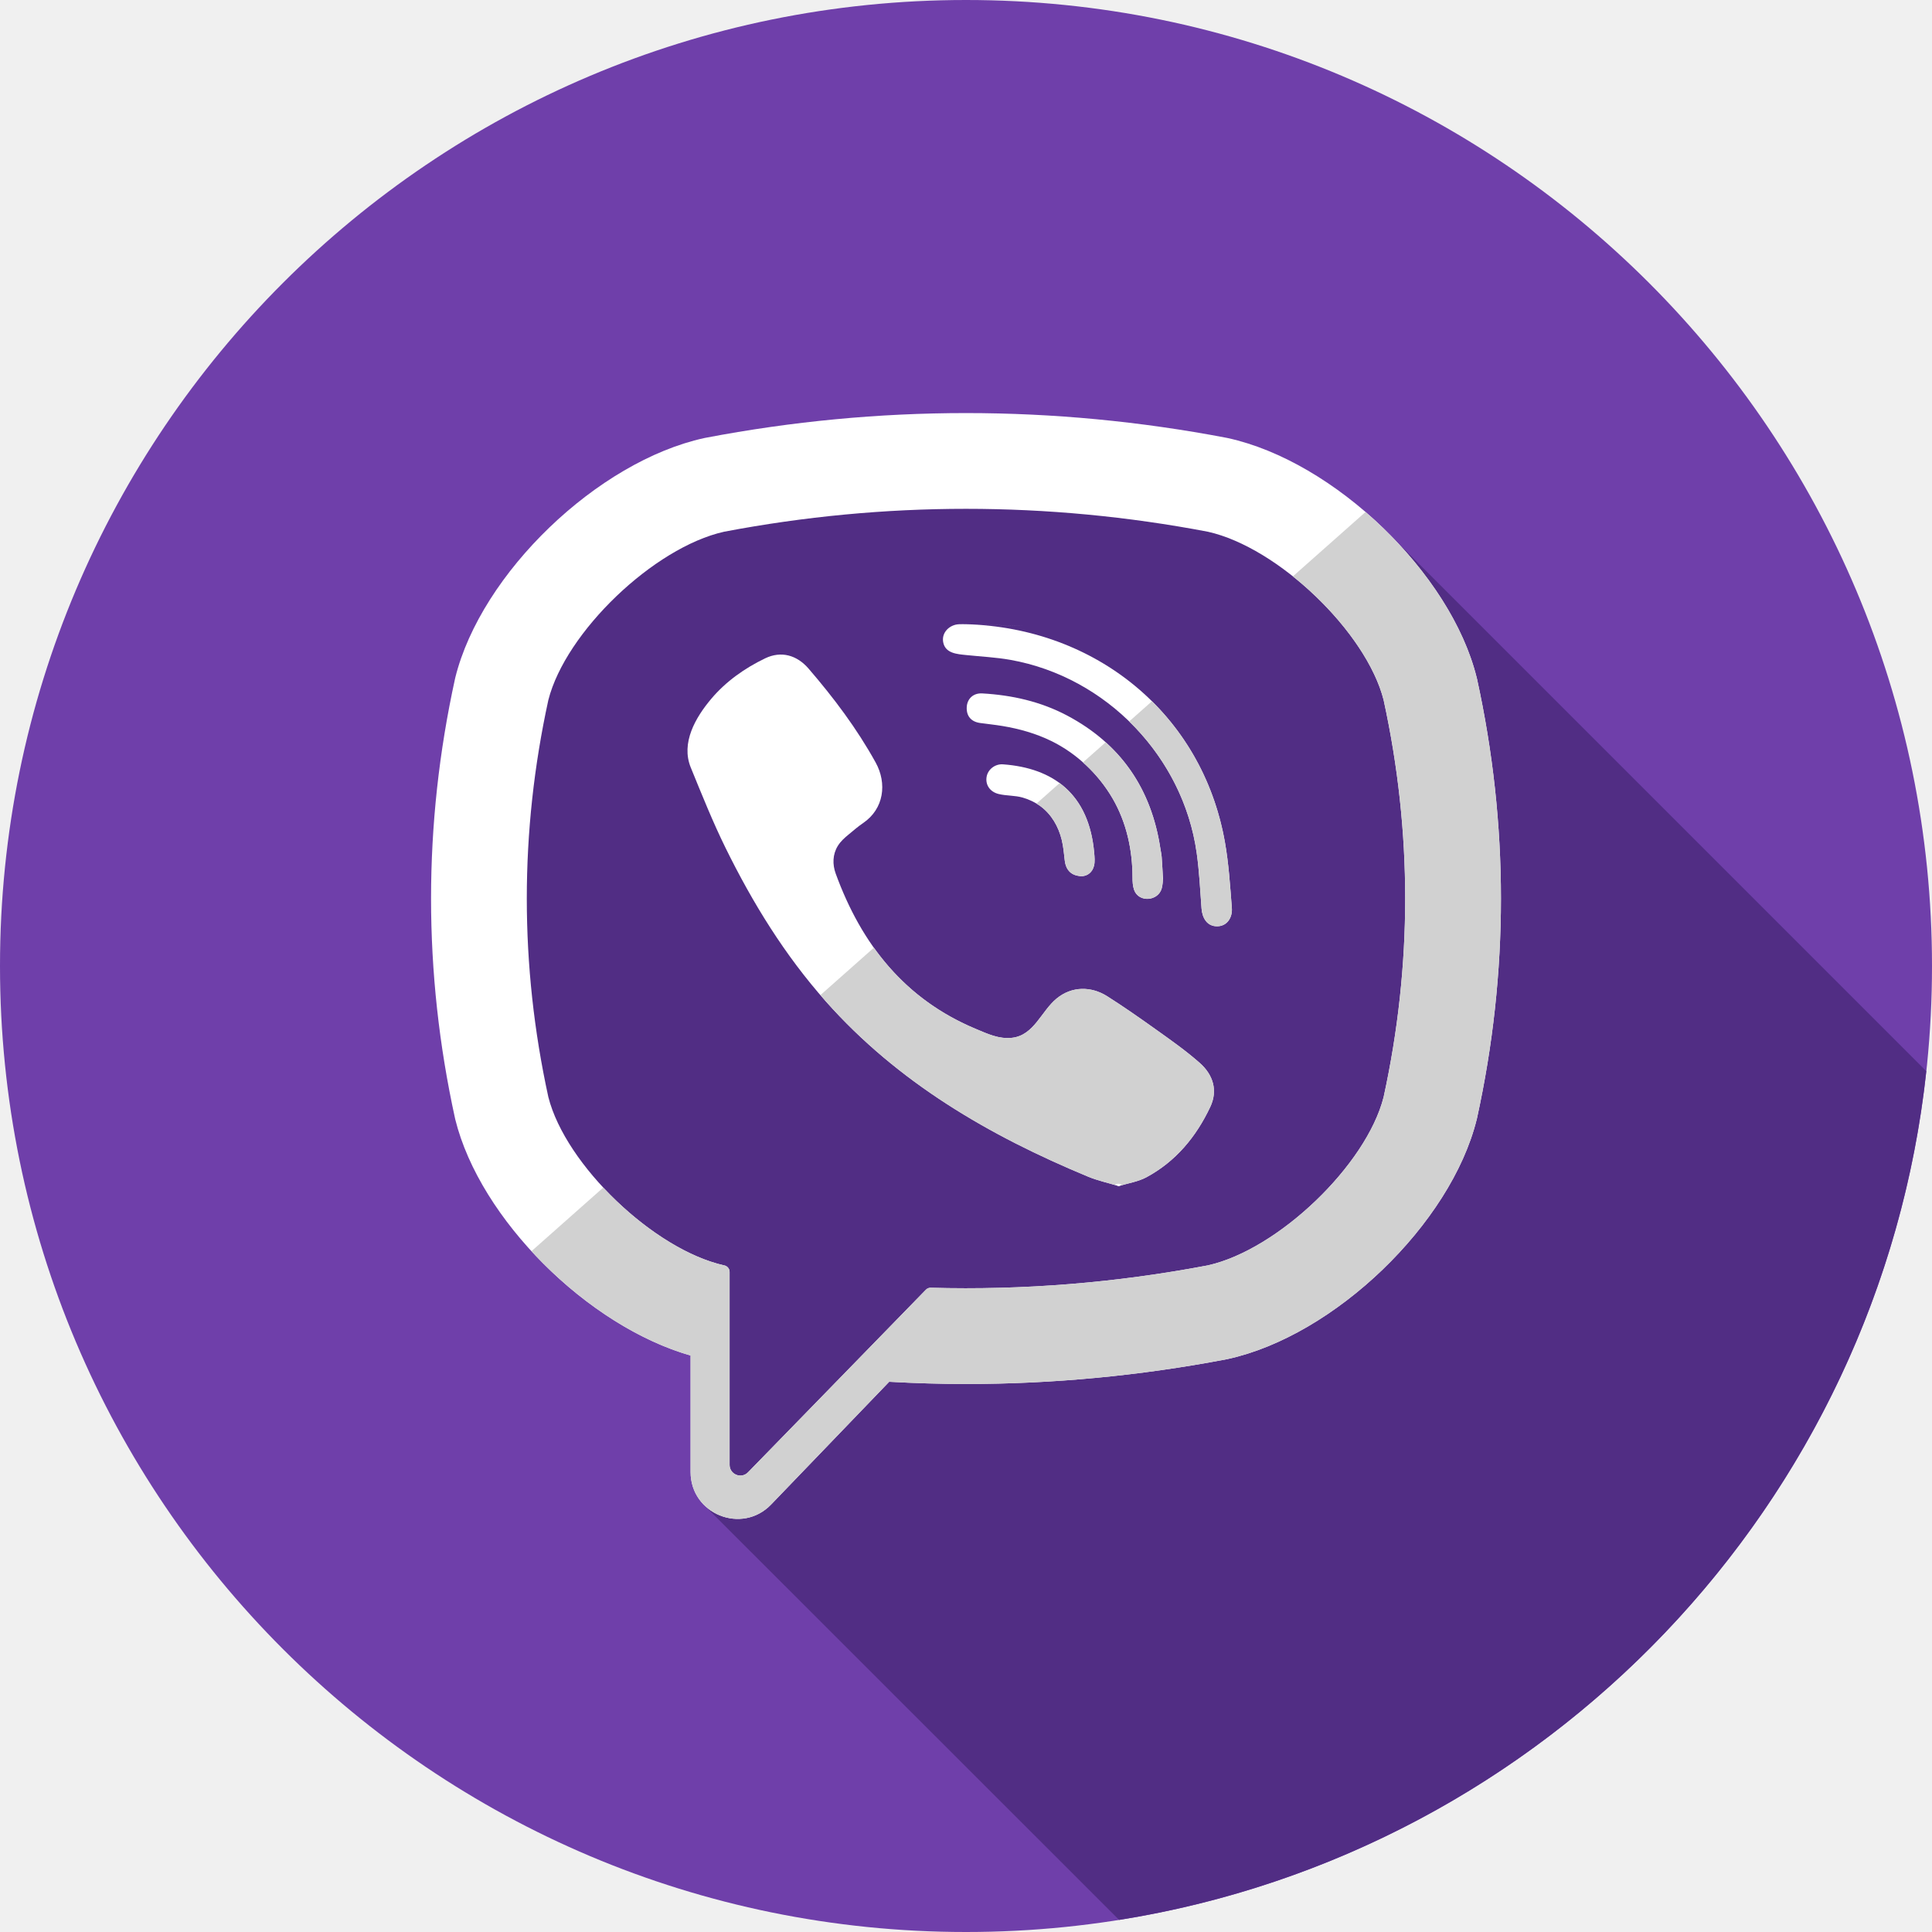
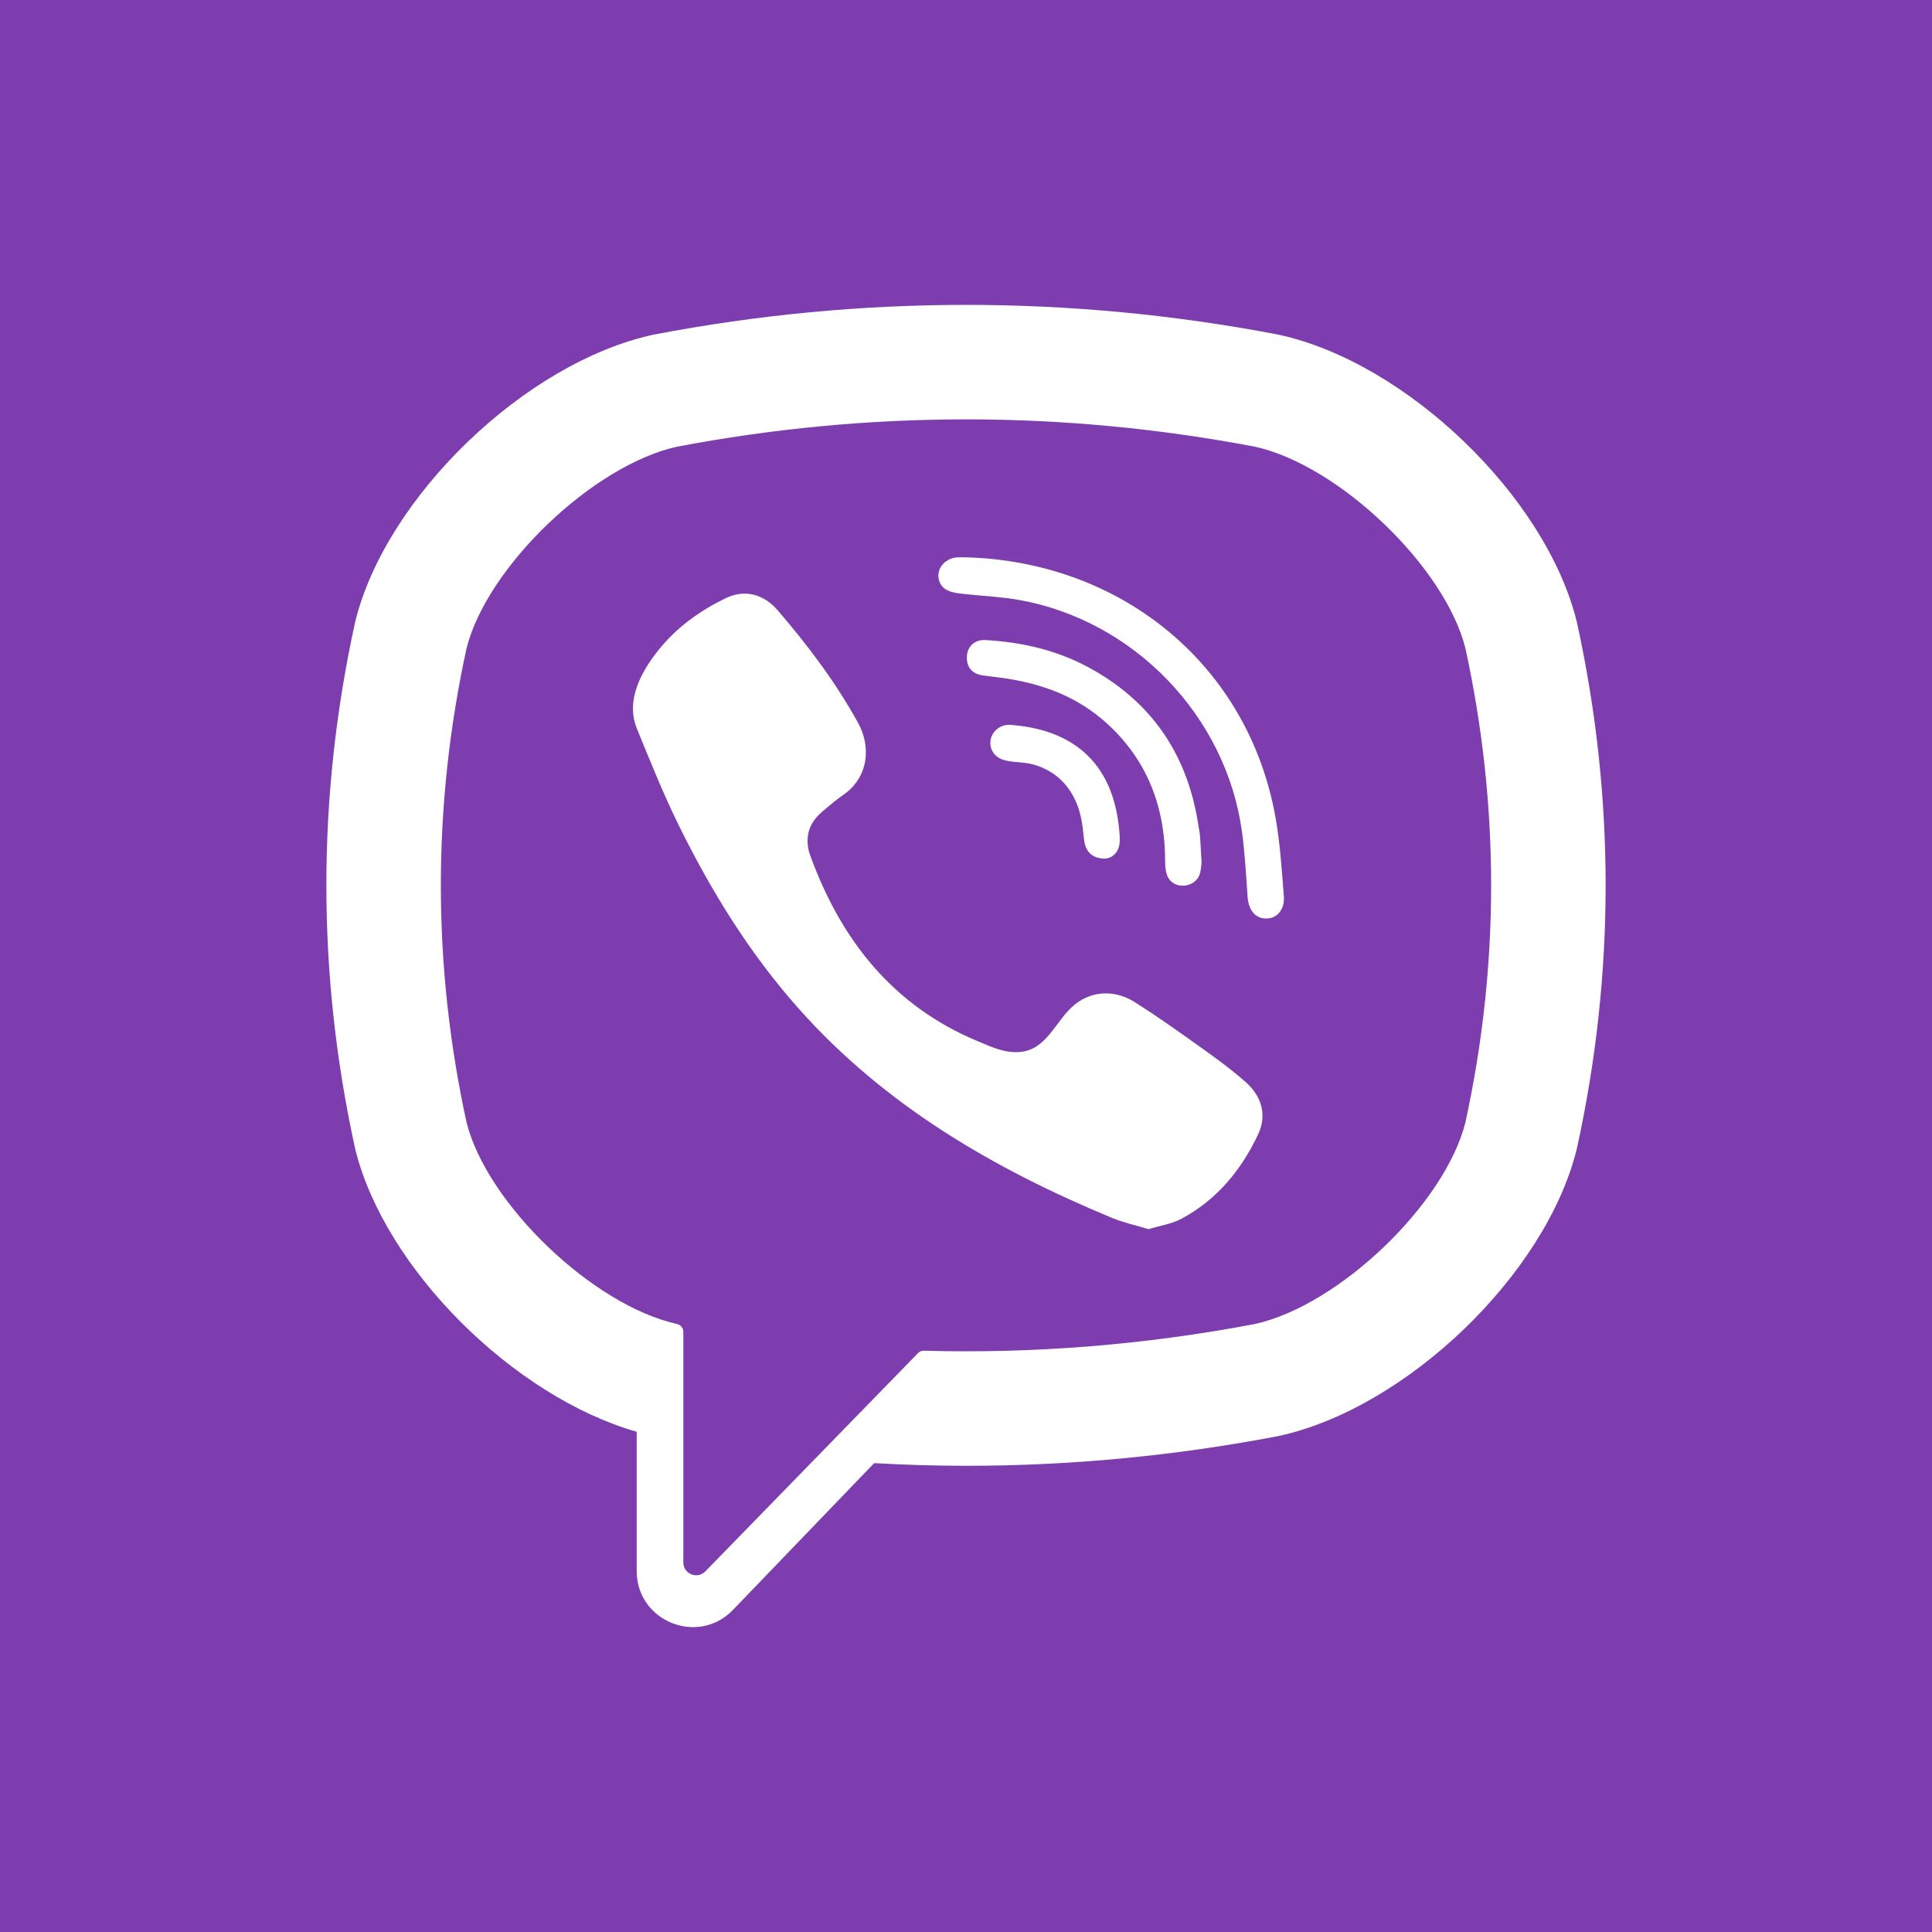
- <svg xmlns="http://www.w3.org/2000/svg" version="1.1" id="Layer_1" x="0px" y="0px" viewBox="0 0 512 512" style="enable-background:new 0 0 512 512;" xml:space="preserve">
-   <circle style="fill:#6F3FAA;" cx="256" cy="256" r="256" />
-   <path style="fill:#512D84;" d="M367.061,140.443c-62.312-15.05-124.735-32.654-188.637-10.288  c-41.374,15.515-41.374,60.337-39.65,98.263c0,10.343-12.067,24.135-6.896,36.202c10.343,34.478,18.963,68.956,55.165,86.195  c5.172,3.448,0,10.343,3.448,15.515c-1.724,0-5.172,1.724-5.172,3.448c0,8.263,3.708,20.902,1.245,29.05L296.57,508.788  c113.09-18.01,201.478-110.068,213.914-224.921L367.061,140.443z" />
+ <svg xmlns="http://www.w3.org/2000/svg" version="1.1" id="Capa_1" x="0px" y="0px" viewBox="0 0 455.731 455.731" style="enable-background:new 0 0 455.731 455.731;" xml:space="preserve">
  <g>
-     <path style="fill:#FFFFFF;" d="M391.427,179.924l-0.084-0.338c-6.84-27.653-37.678-57.325-65.998-63.498l-0.319-0.066   c-45.806-8.738-92.251-8.738-138.047,0l-0.329,0.066c-28.31,6.173-59.149,35.847-65.998,63.498l-0.076,0.338   c-8.456,38.617-8.456,77.781,0,116.398l0.076,0.338c6.558,26.472,35.099,54.782,62.362,62.567v30.868   c0,11.173,13.615,16.66,21.357,8.597l31.275-32.509c6.784,0.379,13.571,0.591,20.356,0.591c23.057,0,46.125-2.181,69.023-6.549   l0.319-0.066c28.32-6.173,59.158-35.847,65.998-63.498l0.084-0.338C399.882,257.705,399.882,218.543,391.427,179.924z    M366.676,290.723c-4.567,18.041-27.981,40.469-46.585,44.613c-24.355,4.632-48.904,6.611-73.428,5.932   c-0.488-0.014-0.957,0.176-1.296,0.526c-3.481,3.572-22.835,23.442-22.835,23.442l-24.288,24.928   c-1.776,1.852-4.896,0.591-4.896-1.964v-51.136c0-0.845-0.603-1.562-1.433-1.726c-0.005-0.002-0.009-0.002-0.014-0.003   c-18.604-4.144-42.01-26.572-46.585-44.613c-7.611-34.906-7.611-70.292,0-105.198c4.575-18.041,27.981-40.469,46.585-44.613   c42.536-8.09,85.664-8.09,128.191,0c18.613,4.144,42.018,26.572,46.585,44.613C374.296,220.431,374.296,255.817,366.676,290.723z" />
-     <path style="fill:#FFFFFF;" d="M296.47,314.327c-2.86-0.869-5.585-1.452-8.118-2.501c-26.231-10.883-50.371-24.923-69.492-46.444   c-10.874-12.238-19.385-26.055-26.579-40.677c-3.412-6.934-6.287-14.139-9.218-21.299c-2.672-6.528,1.264-13.272,5.408-18.192   c3.889-4.617,8.894-8.149,14.314-10.754c4.23-2.032,8.402-0.86,11.492,2.725c6.678,7.752,12.814,15.9,17.78,24.886   c3.055,5.527,2.217,12.283-3.32,16.044c-1.346,0.914-2.572,1.988-3.825,3.02c-1.1,0.905-2.134,1.819-2.888,3.044   c-1.377,2.241-1.443,4.886-0.557,7.323c6.827,18.761,18.334,33.351,37.219,41.21c3.022,1.257,6.056,2.72,9.538,2.315   c5.83-0.681,7.718-7.077,11.804-10.418c3.993-3.265,9.097-3.308,13.398-0.586c4.303,2.724,8.473,5.646,12.619,8.601   c4.07,2.9,8.121,5.735,11.874,9.042c3.61,3.179,4.853,7.349,2.82,11.662c-3.72,7.901-9.135,14.472-16.944,18.668   C301.59,313.178,298.956,313.561,296.47,314.327C293.61,313.458,298.956,313.561,296.47,314.327z" />
-     <path style="fill:#FFFFFF;" d="M256.071,165.426c34.309,0.962,62.49,23.731,68.529,57.651c1.029,5.78,1.395,11.688,1.853,17.555   c0.193,2.467-1.205,4.811-3.867,4.844c-2.75,0.033-3.987-2.269-4.167-4.734c-0.353-4.882-0.598-9.787-1.271-14.627   c-3.551-25.559-23.931-46.704-49.371-51.241c-3.829-0.683-7.745-0.862-11.624-1.269c-2.451-0.257-5.661-0.405-6.204-3.453   c-0.455-2.555,1.701-4.589,4.134-4.72C254.742,165.393,255.407,165.424,256.071,165.426   C290.382,166.388,255.407,165.424,256.071,165.426z" />
-     <path style="fill:#FFFFFF;" d="M308.212,233.019c-0.057,0.429-0.086,1.436-0.338,2.384c-0.91,3.444-6.134,3.875-7.335,0.4   c-0.357-1.031-0.41-2.205-0.412-3.315c-0.012-7.266-1.591-14.526-5.256-20.849c-3.767-6.499-9.523-11.96-16.272-15.267   c-4.082-1.998-8.495-3.241-12.969-3.98c-1.955-0.324-3.931-0.519-5.896-0.793c-2.381-0.331-3.653-1.848-3.539-4.194   c0.105-2.198,1.712-3.781,4.108-3.644c7.873,0.446,15.479,2.15,22.48,5.856c14.234,7.539,22.366,19.437,24.74,35.326   c0.107,0.721,0.279,1.433,0.334,2.155C307.991,228.88,308.076,230.665,308.212,233.019   C308.155,233.446,308.076,230.665,308.212,233.019z" />
-     <path style="fill:#FFFFFF;" d="M286.872,232.188c-2.87,0.052-4.406-1.538-4.703-4.168c-0.205-1.834-0.369-3.694-0.807-5.48   c-0.862-3.517-2.731-6.775-5.689-8.93c-1.396-1.017-2.979-1.758-4.636-2.238c-2.105-0.609-4.293-0.441-6.392-0.955   c-2.281-0.559-3.543-2.407-3.184-4.546c0.326-1.948,2.22-3.468,4.349-3.313c13.302,0.96,22.809,7.837,24.166,23.497   c0.097,1.105,0.209,2.272-0.036,3.331C289.518,231.193,288.178,232.1,286.872,232.188   C284.001,232.239,288.178,232.1,286.872,232.188z" />
+     <rect x="0" y="0" style="fill:#7D3DAF;" width="455.731" height="455.731" />
+     <g>
+       <path style="fill:#FFFFFF;" d="M371.996,146.901l-0.09-0.36c-7.28-29.43-40.1-61.01-70.24-67.58l-0.34-0.07    c-48.75-9.3-98.18-9.3-146.92,0l-0.35,0.07c-30.13,6.57-62.95,38.15-70.24,67.58l-0.08,0.36c-9,41.1-9,82.78,0,123.88l0.08,0.36    c6.979,28.174,37.355,58.303,66.37,66.589v32.852c0,11.89,14.49,17.73,22.73,9.15l33.285-34.599    c7.219,0.404,14.442,0.629,21.665,0.629c24.54,0,49.09-2.32,73.46-6.97l0.34-0.07c30.14-6.57,62.96-38.15,70.24-67.58l0.09-0.36    C380.996,229.681,380.996,188.001,371.996,146.901z M345.656,264.821c-4.86,19.2-29.78,43.07-49.58,47.48    c-25.921,4.929-52.047,7.036-78.147,6.313c-0.519-0.014-1.018,0.187-1.38,0.559c-3.704,3.802-24.303,24.948-24.303,24.948    l-25.85,26.53c-1.89,1.97-5.21,0.63-5.21-2.09v-54.422c0-0.899-0.642-1.663-1.525-1.836c-0.005-0.001-0.01-0.002-0.015-0.003    c-19.8-4.41-44.71-28.28-49.58-47.48c-8.1-37.15-8.1-74.81,0-111.96c4.87-19.2,29.78-43.07,49.58-47.48    c45.27-8.61,91.17-8.61,136.43,0c19.81,4.41,44.72,28.28,49.58,47.48C353.765,190.011,353.765,227.671,345.656,264.821z" />
+       <path style="fill:#FFFFFF;" d="M270.937,289.942c-3.044-0.924-5.945-1.545-8.639-2.663    c-27.916-11.582-53.608-26.524-73.959-49.429c-11.573-13.025-20.631-27.73-28.288-43.292c-3.631-7.38-6.691-15.049-9.81-22.668    c-2.844-6.948,1.345-14.126,5.756-19.361c4.139-4.913,9.465-8.673,15.233-11.444c4.502-2.163,8.943-0.916,12.231,2.9    c7.108,8.25,13.637,16.922,18.924,26.485c3.251,5.882,2.359,13.072-3.533,17.075c-1.432,0.973-2.737,2.115-4.071,3.214    c-1.17,0.963-2.271,1.936-3.073,3.24c-1.466,2.386-1.536,5.2-0.592,7.794c7.266,19.968,19.513,35.495,39.611,43.858    c3.216,1.338,6.446,2.896,10.151,2.464c6.205-0.725,8.214-7.531,12.562-11.087c4.25-3.475,9.681-3.521,14.259-0.624    c4.579,2.898,9.018,6.009,13.43,9.153c4.331,3.086,8.643,6.105,12.638,9.623c3.841,3.383,5.164,7.821,3.001,12.412    c-3.96,8.408-9.722,15.403-18.034,19.868C276.387,288.719,273.584,289.127,270.937,289.942    C267.893,289.017,273.584,289.127,270.937,289.942z" />
+       <path style="fill:#FFFFFF;" d="M227.942,131.471c36.515,1.023,66.506,25.256,72.933,61.356c1.095,6.151,1.485,12.44,1.972,18.683    c0.205,2.626-1.282,5.121-4.116,5.155c-2.927,0.035-4.244-2.414-4.434-5.039c-0.376-5.196-0.637-10.415-1.353-15.568    c-3.78-27.201-25.47-49.705-52.545-54.534c-4.074-0.727-8.244-0.918-12.371-1.351c-2.609-0.274-6.026-0.432-6.604-3.675    c-0.485-2.719,1.81-4.884,4.399-5.023C226.527,131.436,227.235,131.468,227.942,131.471    C264.457,132.494,227.235,131.468,227.942,131.471z" />
+       <path style="fill:#FFFFFF;" d="M283.434,203.407c-0.06,0.456-0.092,1.528-0.359,2.538c-0.969,3.666-6.527,4.125-7.807,0.425    c-0.379-1.098-0.436-2.347-0.438-3.529c-0.013-7.734-1.694-15.46-5.594-22.189c-4.009-6.916-10.134-12.73-17.318-16.248    c-4.344-2.127-9.042-3.449-13.803-4.237c-2.081-0.344-4.184-0.553-6.275-0.844c-2.534-0.352-3.887-1.967-3.767-4.464    c0.112-2.34,1.822-4.023,4.372-3.879c8.38,0.476,16.474,2.287,23.924,6.232c15.15,8.023,23.804,20.687,26.33,37.597    c0.114,0.766,0.298,1.525,0.356,2.294C283.198,199.002,283.288,200.903,283.434,203.407    C283.374,203.863,283.288,200.903,283.434,203.407z" />
+       <path style="fill:#FFFFFF;" d="M260.722,202.523c-3.055,0.055-4.69-1.636-5.005-4.437c-0.219-1.953-0.392-3.932-0.858-5.832    c-0.918-3.742-2.907-7.21-6.055-9.503c-1.486-1.083-3.17-1.872-4.934-2.381c-2.241-0.647-4.568-0.469-6.804-1.017    c-2.428-0.595-3.771-2.561-3.389-4.839c0.347-2.073,2.364-3.691,4.629-3.527c14.157,1.022,24.275,8.341,25.719,25.007    c0.102,1.176,0.222,2.419-0.039,3.544C263.539,201.464,262.113,202.429,260.722,202.523    C257.667,202.578,262.113,202.429,260.722,202.523z" />
+     </g>
  </g>
-   <path style="fill:#D1D1D1;" d="M391.427,179.924l-0.084-0.338c-3.834-15.501-15.212-31.635-29.458-43.911l-19.259,17.068  c11.452,9.125,21.264,21.766,24.052,32.78c7.62,34.907,7.62,70.292,0,105.2c-4.567,18.041-27.982,40.469-46.585,44.613  c-24.355,4.632-48.904,6.611-73.428,5.932c-0.488-0.014-0.957,0.176-1.296,0.526c-3.481,3.572-22.835,23.442-22.835,23.442  l-24.288,24.928c-1.776,1.852-4.896,0.593-4.896-1.964v-51.136c0-0.845-0.603-1.562-1.433-1.726c-0.005,0-0.009-0.002-0.014-0.002  c-10.573-2.355-22.692-10.618-32.028-20.621l-19.03,16.863c11.885,12.929,27.214,23.381,42.168,27.651v30.868  c0,11.173,13.615,16.66,21.357,8.597l31.275-32.509c6.784,0.379,13.569,0.591,20.356,0.591c23.057,0,46.125-2.181,69.023-6.549  l0.319-0.065c28.32-6.173,59.158-35.845,65.998-63.498l0.084-0.338C399.882,257.705,399.882,218.543,391.427,179.924z" />
-   <path style="fill:#FFFFFF;" d="M296.47,314.327C298.956,313.561,293.61,313.458,296.47,314.327L296.47,314.327z" />
-   <path style="fill:#D1D1D1;" d="M317.921,281.664c-3.753-3.305-7.806-6.142-11.874-9.042c-4.146-2.955-8.316-5.877-12.619-8.601  c-4.301-2.722-9.404-2.679-13.398,0.586c-4.086,3.341-5.973,9.737-11.804,10.418c-3.481,0.405-6.516-1.059-9.538-2.315  c-11.619-4.834-20.435-12.226-27.098-21.559l-14.16,12.55c0.481,0.557,0.94,1.129,1.429,1.679  c19.122,21.521,43.263,35.561,69.492,46.444c2.531,1.05,5.258,1.634,8.118,2.501c-2.86-0.869,2.488-0.765,0,0  c2.488-0.765,5.12-1.15,7.327-2.332c7.811-4.196,13.224-10.768,16.944-18.668C322.774,289.013,321.531,284.843,317.921,281.664z" />
-   <g>
-     <path style="fill:#FFFFFF;" d="M256.159,165.431c-0.029,0-0.057-0.003-0.086-0.003   C256.045,165.426,256.081,165.428,256.159,165.431z" />
-     <path style="fill:#FFFFFF;" d="M256.072,165.426c0.029,0,0.057,0.003,0.086,0.003C258.062,165.497,289.03,166.35,256.072,165.426z" />
-   </g>
-   <g>
-     <path style="fill:#D1D1D1;" d="M305.285,185.837l-6.037,5.351c9.487,9.23,16.029,21.463,17.899,34.925   c0.672,4.842,0.919,9.745,1.272,14.627c0.179,2.467,1.415,4.768,4.167,4.736c2.663-0.033,4.06-2.376,3.867-4.844   c-0.459-5.866-0.824-11.776-1.853-17.555C321.957,208.229,315.07,195.518,305.285,185.837z" />
-     <path style="fill:#D1D1D1;" d="M307.521,224.939c-1.729-11.578-6.532-21.026-14.51-28.224l-6.02,5.335   c3.113,2.763,5.806,6.008,7.88,9.587c3.665,6.323,5.244,13.583,5.256,20.849c0.002,1.11,0.055,2.284,0.412,3.317   c1.203,3.477,6.425,3.046,7.335-0.4c0.252-0.95,0.281-1.957,0.338-2.384c-0.057,0.429-0.138-2.353,0,0   c-0.138-2.353-0.222-4.139-0.357-5.923C307.802,226.371,307.629,225.659,307.521,224.939z" />
-   </g>
-   <g>
-     <path style="fill:#FFFFFF;" d="M308.212,233.019C308.076,230.665,308.155,233.446,308.212,233.019L308.212,233.019z" />
-     <path style="fill:#FFFFFF;" d="M286.872,232.188c0.045-0.003,0.088-0.026,0.131-0.031c-0.121,0-0.307,0.003-0.498,0.01   C286.629,232.17,286.742,232.189,286.872,232.188z" />
-     <path style="fill:#FFFFFF;" d="M286.872,232.188c-0.129,0.002-0.243-0.017-0.367-0.021   C285.884,232.184,285.243,232.217,286.872,232.188z" />
-     <path style="fill:#FFFFFF;" d="M287.003,232.157c-0.045,0.005-0.088,0.028-0.131,0.031   C287.208,232.165,287.179,232.157,287.003,232.157z" />
-   </g>
-   <path style="fill:#D1D1D1;" d="M280.814,207.525l-6.128,5.432c0.338,0.205,0.669,0.419,0.99,0.652  c2.958,2.155,4.827,5.413,5.689,8.93c0.438,1.786,0.6,3.644,0.807,5.48c0.283,2.513,1.71,4.058,4.336,4.148  c0.191-0.005,0.379-0.009,0.498-0.01c1.264-0.14,2.531-1.026,2.936-2.774c0.245-1.057,0.133-2.226,0.036-3.331  C289.216,217.297,285.906,211.29,280.814,207.525z" />
-   <g>
- </g>
-   <g>
- </g>
-   <g>
- </g>
-   <g>
- </g>
-   <g>
- </g>
-   <g>
- </g>
-   <g>
- </g>
-   <g>
- </g>
-   <g>
- </g>
-   <g>
- </g>
-   <g>
- </g>
-   <g>
- </g>
-   <g>
- </g>
-   <g>
- </g>
-   <g>
- </g>
</svg>
